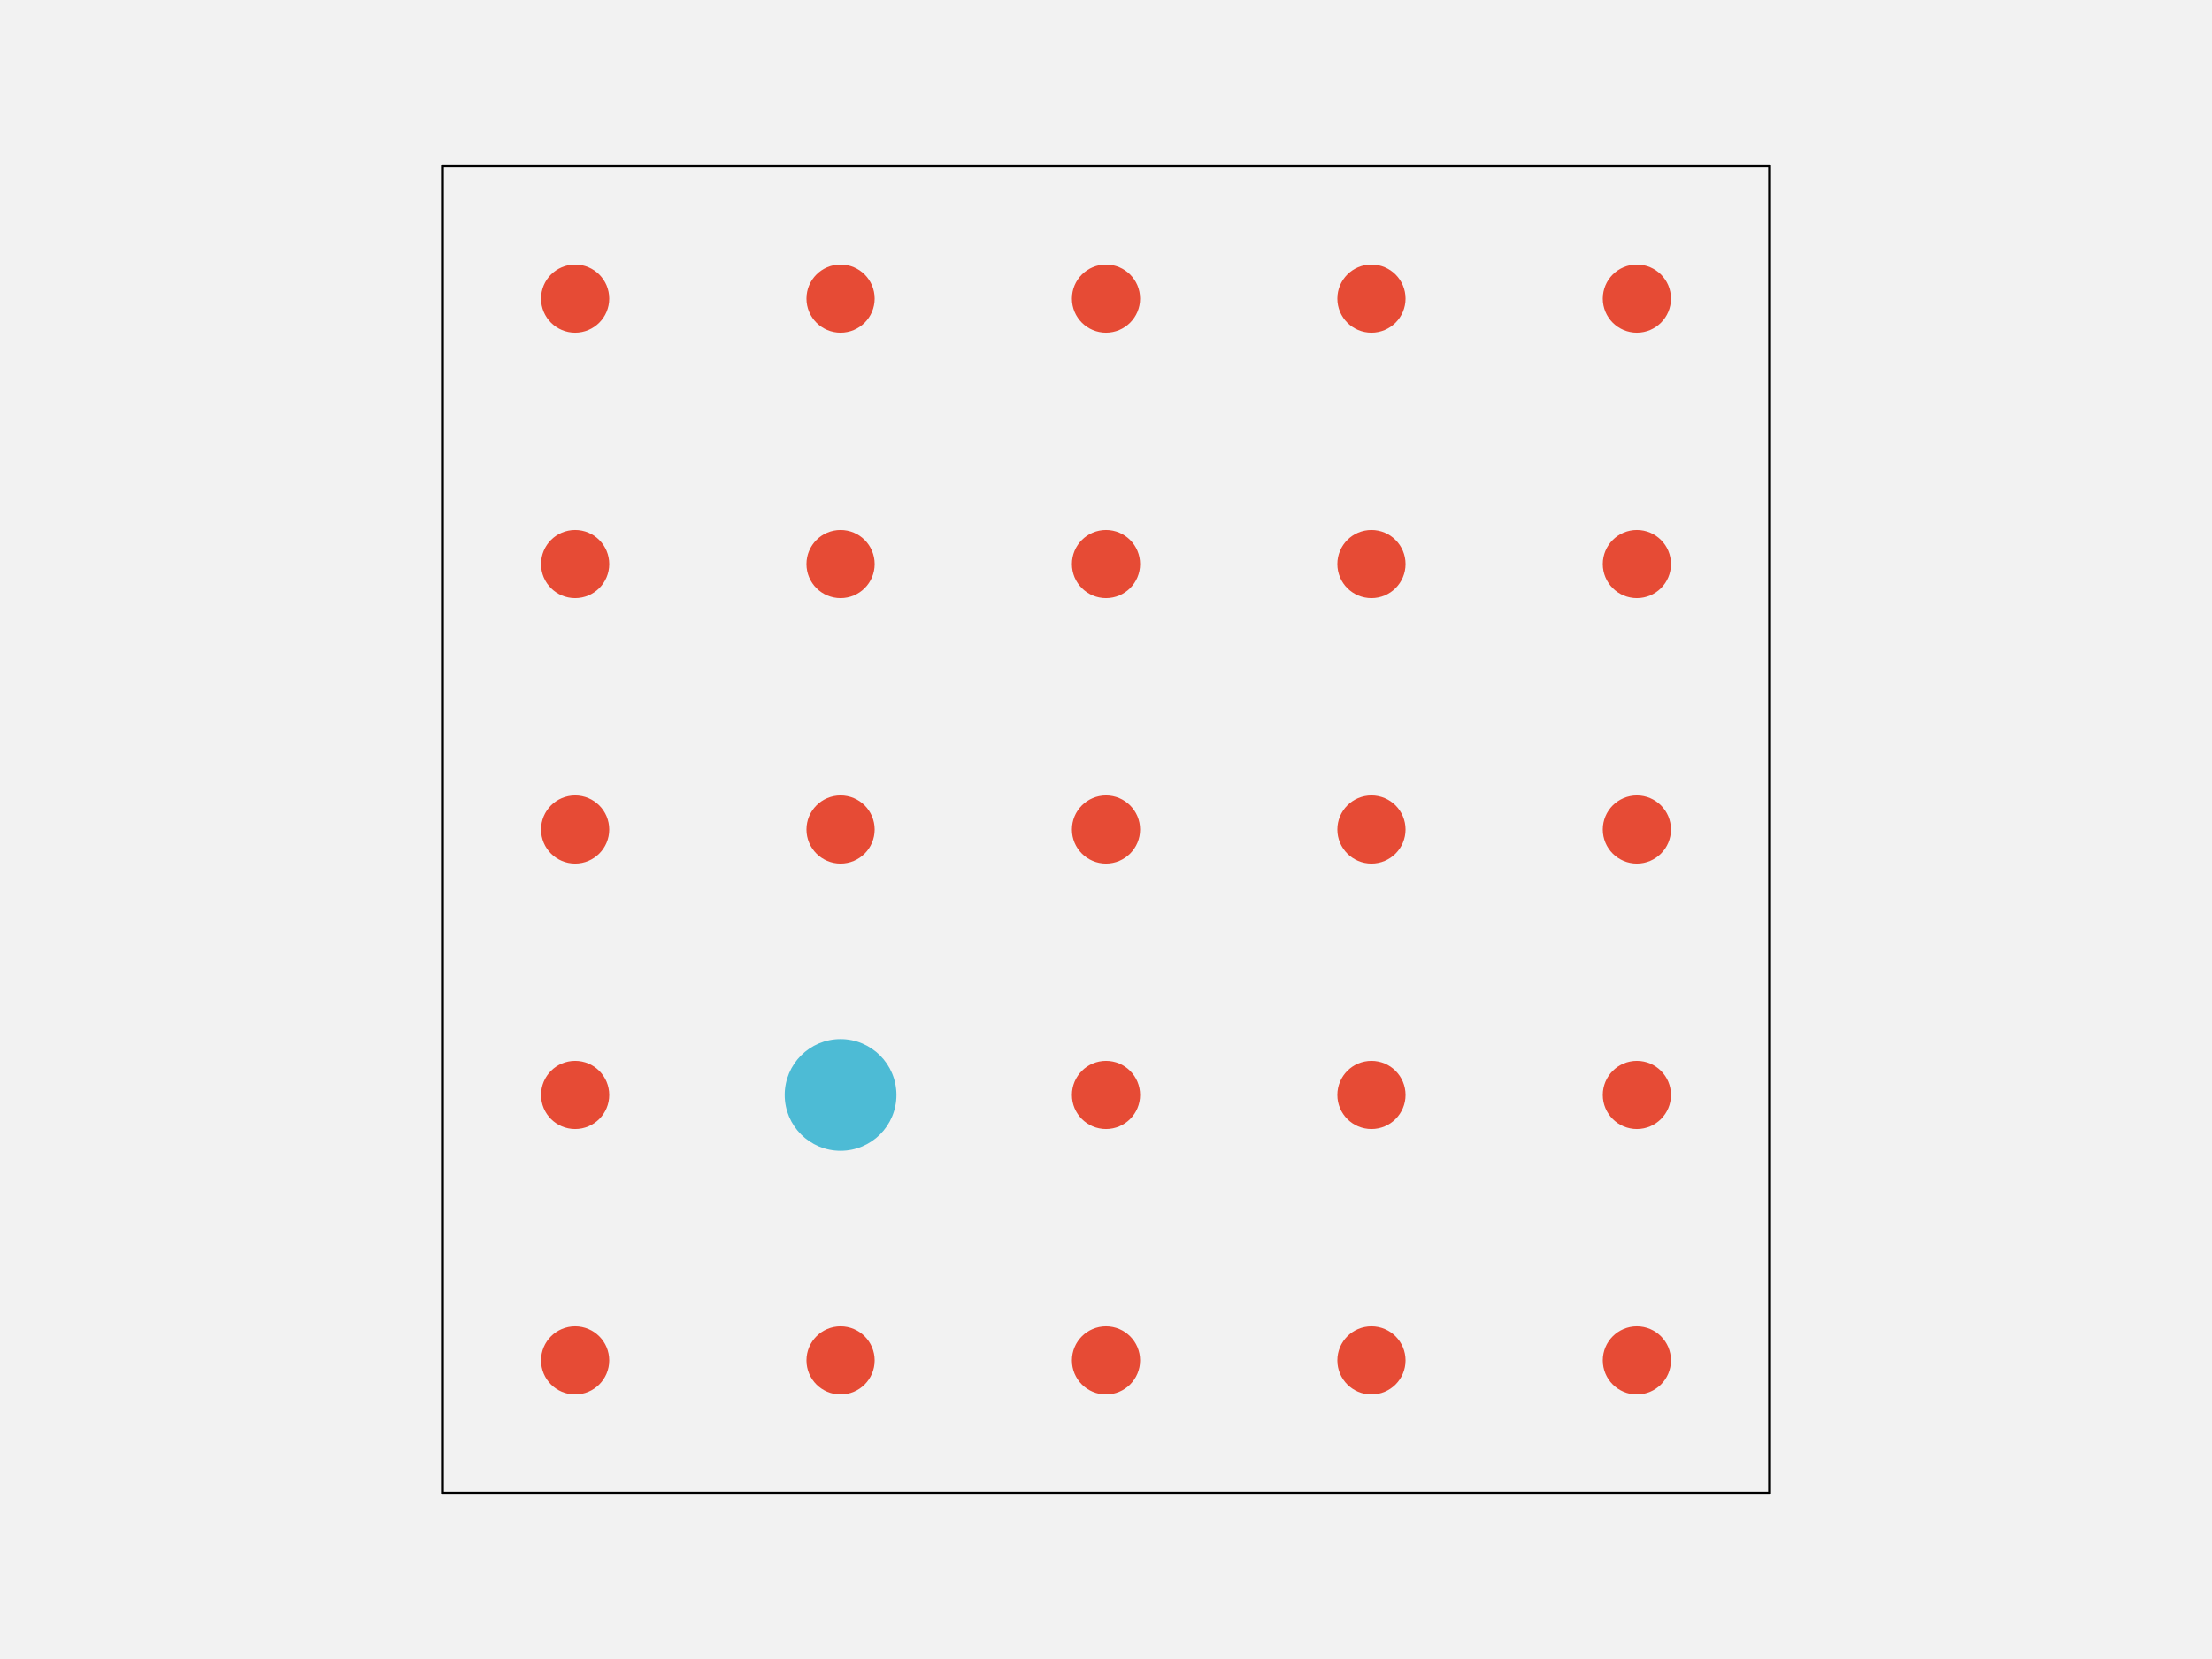
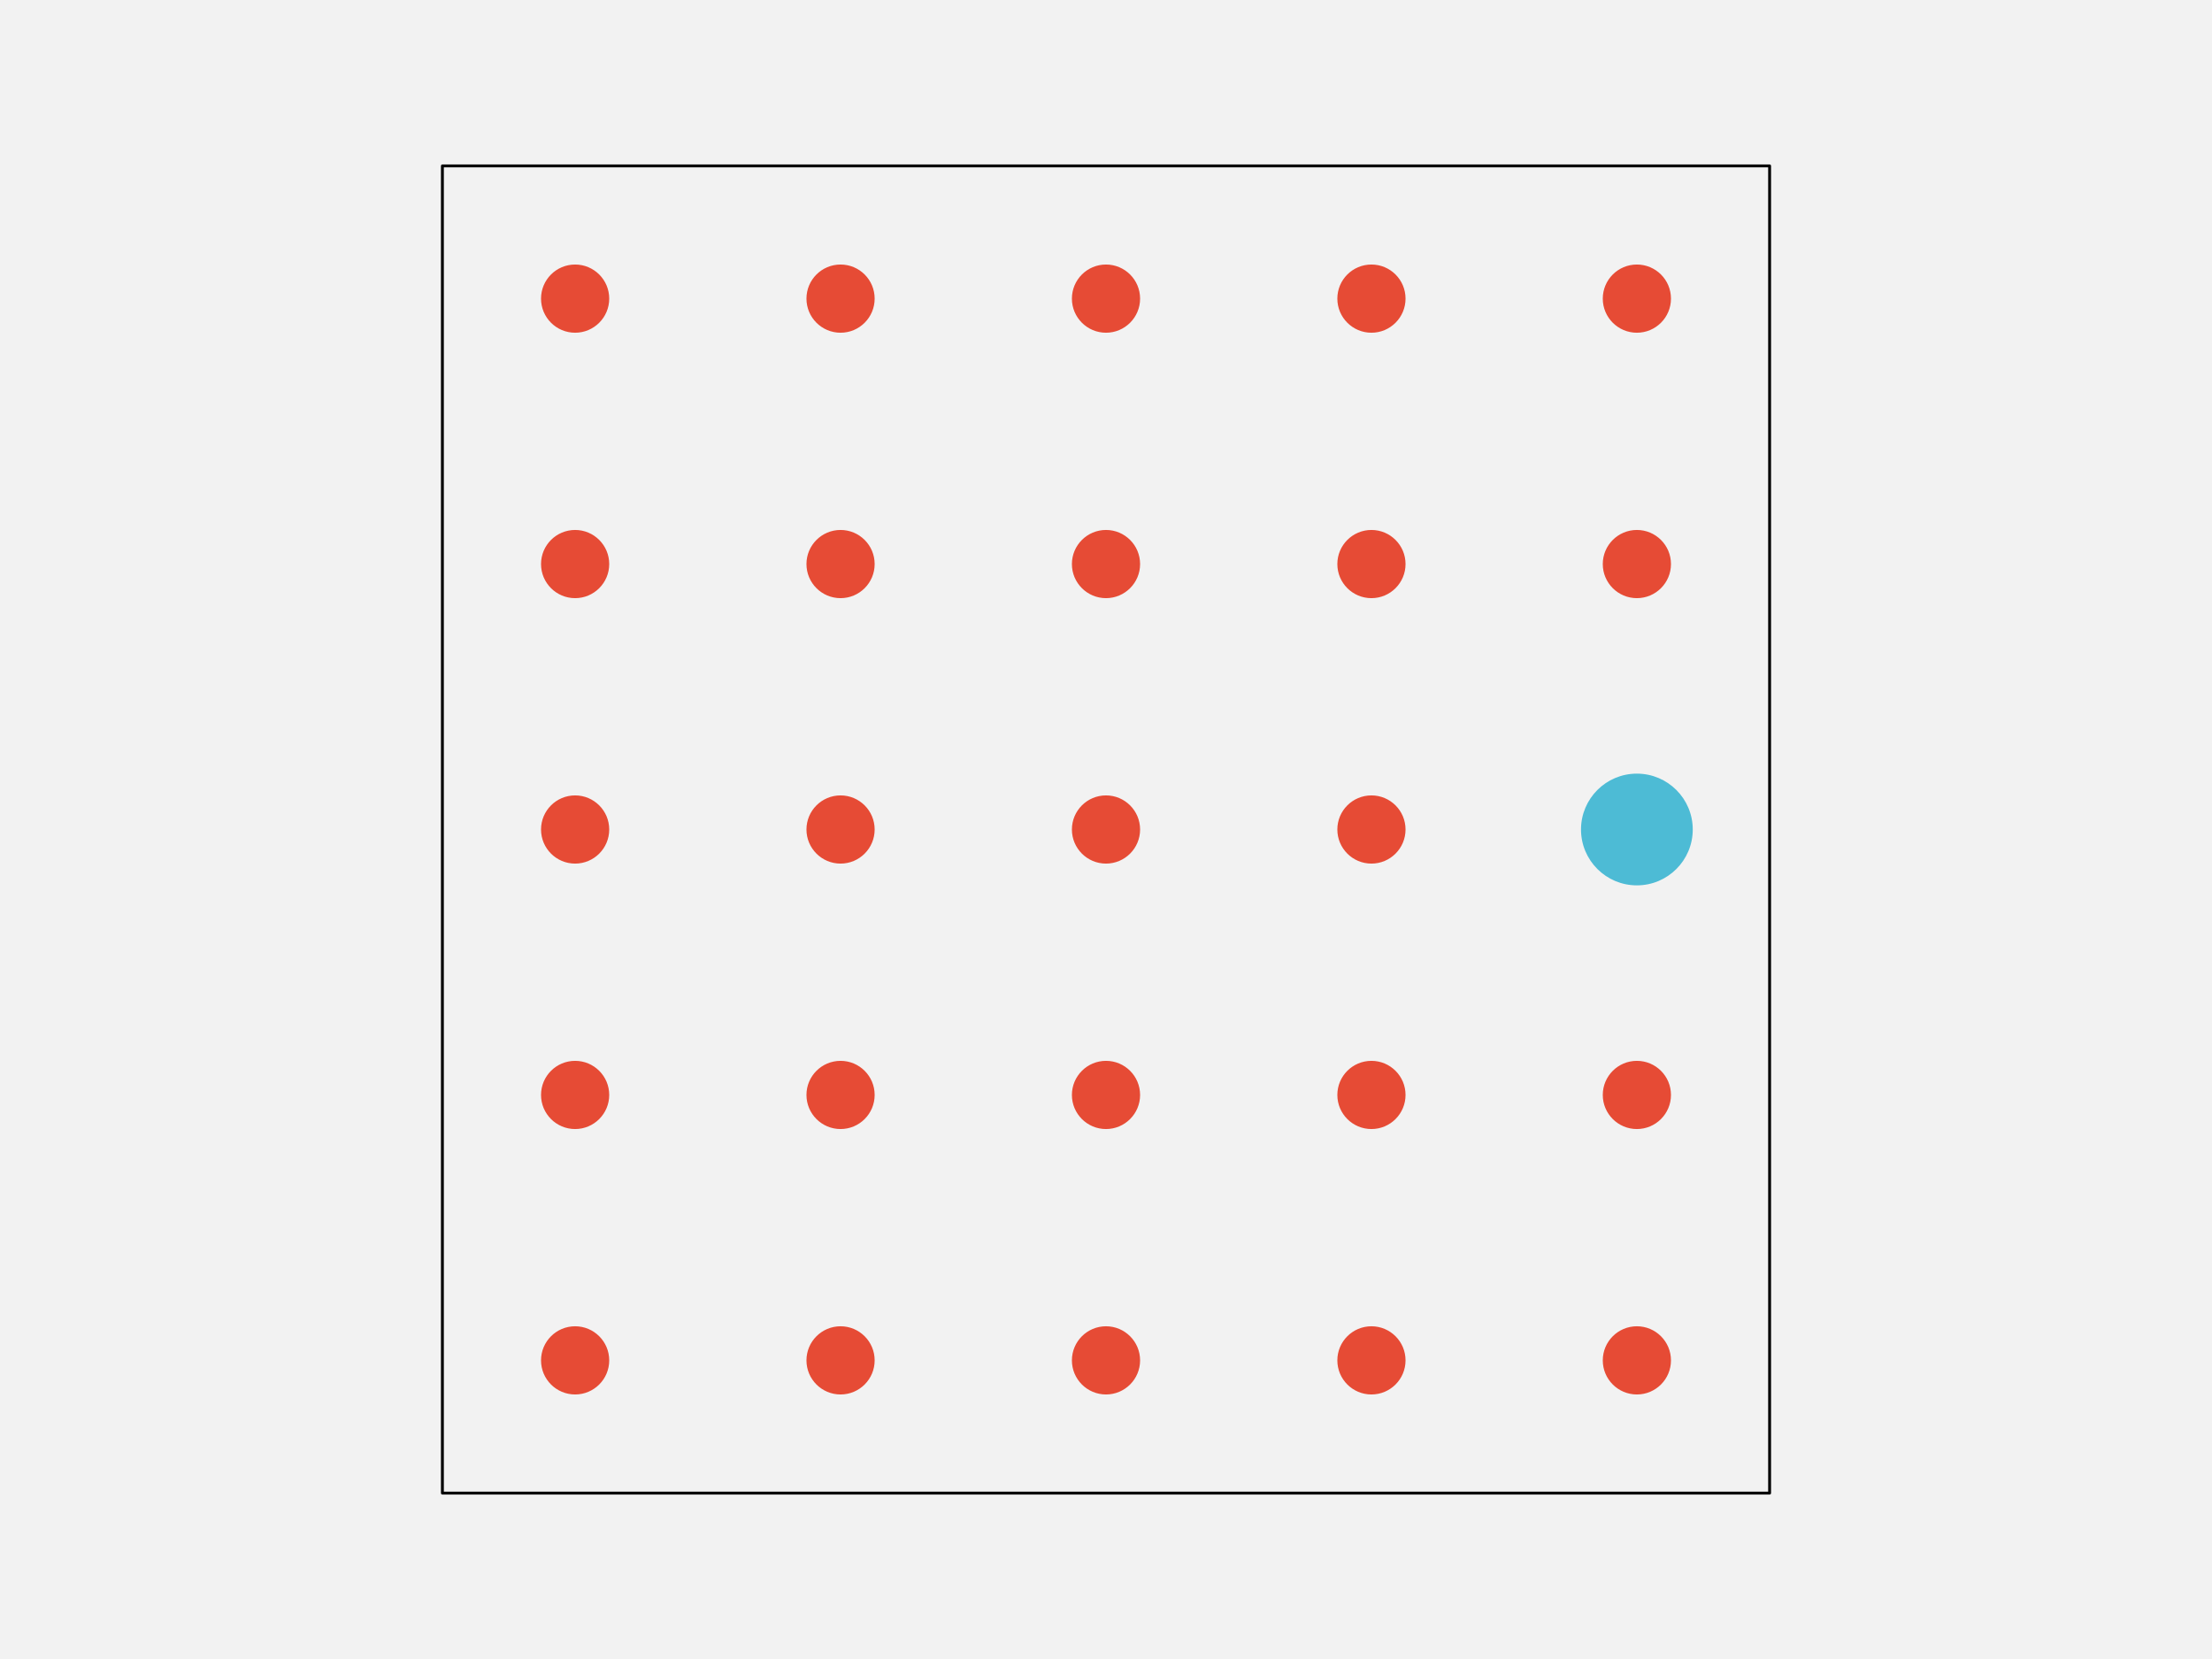
<svg xmlns="http://www.w3.org/2000/svg" width="576pt" height="432pt" viewBox="0 0 576 432" version="1.1">
  <g id="surface143">
    <rect x="0" y="0" width="576" height="432" style="fill:rgb(94.902%,94.902%,94.902%);fill-opacity:1;stroke:none;" />
    <path style="fill-rule:nonzero;fill:rgb(94.902%,94.902%,94.902%);fill-opacity:1;stroke-width:0.75;stroke-linecap:round;stroke-linejoin:round;stroke:rgb(0%,0%,0%);stroke-opacity:1;stroke-miterlimit:10;" d="M 115.199 388.801 L 460.801 388.801 L 460.801 43.199 L 115.199 43.199 Z M 115.199 388.801 " />
    <path style="fill-rule:nonzero;fill:rgb(90.196%,29.412%,20.784%);fill-opacity:1;stroke-width:0.75;stroke-linecap:round;stroke-linejoin:round;stroke:rgb(90.196%,29.412%,20.784%);stroke-opacity:1;stroke-miterlimit:10;" d="M 158.266 354.238 C 158.266 358.938 154.457 362.742 149.762 362.742 C 145.062 362.742 141.258 358.938 141.258 354.238 C 141.258 349.543 145.062 345.734 149.762 345.734 C 154.457 345.734 158.266 349.543 158.266 354.238 " />
    <path style="fill-rule:nonzero;fill:rgb(90.196%,29.412%,20.784%);fill-opacity:1;stroke-width:0.75;stroke-linecap:round;stroke-linejoin:round;stroke:rgb(90.196%,29.412%,20.784%);stroke-opacity:1;stroke-miterlimit:10;" d="M 227.383 354.238 C 227.383 358.938 223.578 362.742 218.879 362.742 C 214.184 362.742 210.375 358.938 210.375 354.238 C 210.375 349.543 214.184 345.734 218.879 345.734 C 223.578 345.734 227.383 349.543 227.383 354.238 " />
    <path style="fill-rule:nonzero;fill:rgb(90.196%,29.412%,20.784%);fill-opacity:1;stroke-width:0.75;stroke-linecap:round;stroke-linejoin:round;stroke:rgb(90.196%,29.412%,20.784%);stroke-opacity:1;stroke-miterlimit:10;" d="M 296.504 354.238 C 296.504 358.938 292.695 362.742 288 362.742 C 283.305 362.742 279.496 358.938 279.496 354.238 C 279.496 349.543 283.305 345.734 288 345.734 C 292.695 345.734 296.504 349.543 296.504 354.238 " />
    <path style="fill-rule:nonzero;fill:rgb(90.196%,29.412%,20.784%);fill-opacity:1;stroke-width:0.75;stroke-linecap:round;stroke-linejoin:round;stroke:rgb(90.196%,29.412%,20.784%);stroke-opacity:1;stroke-miterlimit:10;" d="M 365.625 354.238 C 365.625 358.938 361.816 362.742 357.121 362.742 C 352.422 362.742 348.617 358.938 348.617 354.238 C 348.617 349.543 352.422 345.734 357.121 345.734 C 361.816 345.734 365.625 349.543 365.625 354.238 " />
    <path style="fill-rule:nonzero;fill:rgb(90.196%,29.412%,20.784%);fill-opacity:1;stroke-width:0.75;stroke-linecap:round;stroke-linejoin:round;stroke:rgb(90.196%,29.412%,20.784%);stroke-opacity:1;stroke-miterlimit:10;" d="M 434.742 354.238 C 434.742 358.938 430.938 362.742 426.238 362.742 C 421.543 362.742 417.734 358.938 417.734 354.238 C 417.734 349.543 421.543 345.734 426.238 345.734 C 430.938 345.734 434.742 349.543 434.742 354.238 " />
    <path style="fill-rule:nonzero;fill:rgb(90.196%,29.412%,20.784%);fill-opacity:1;stroke-width:0.75;stroke-linecap:round;stroke-linejoin:round;stroke:rgb(90.196%,29.412%,20.784%);stroke-opacity:1;stroke-miterlimit:10;" d="M 158.266 285.121 C 158.266 289.816 154.457 293.625 149.762 293.625 C 145.062 293.625 141.258 289.816 141.258 285.121 C 141.258 280.422 145.062 276.617 149.762 276.617 C 154.457 276.617 158.266 280.422 158.266 285.121 " />
-     <path style="fill-rule:nonzero;fill:rgb(30.196%,73.333%,83.529%);fill-opacity:1;stroke-width:0.75;stroke-linecap:round;stroke-linejoin:round;stroke:rgb(30.196%,73.333%,83.529%);stroke-opacity:1;stroke-miterlimit:10;" d="M 233.055 285.121 C 233.055 292.949 226.707 299.293 218.879 299.293 C 211.051 299.293 204.707 292.949 204.707 285.121 C 204.707 277.293 211.051 270.945 218.879 270.945 C 226.707 270.945 233.055 277.293 233.055 285.121 " />
+     <path style="fill-rule:nonzero;fill:rgb(90.196%,29.412%,20.784%);fill-opacity:1;stroke-width:0.75;stroke-linecap:round;stroke-linejoin:round;stroke:rgb(90.196%,29.412%,20.784%);stroke-opacity:1;stroke-miterlimit:10;" d="M 227.383 285.121 C 227.383 289.816 223.578 293.625 218.879 293.625 C 214.184 293.625 210.375 289.816 210.375 285.121 C 210.375 280.422 214.184 276.617 218.879 276.617 C 223.578 276.617 227.383 280.422 227.383 285.121 " />
    <path style="fill-rule:nonzero;fill:rgb(90.196%,29.412%,20.784%);fill-opacity:1;stroke-width:0.75;stroke-linecap:round;stroke-linejoin:round;stroke:rgb(90.196%,29.412%,20.784%);stroke-opacity:1;stroke-miterlimit:10;" d="M 296.504 285.121 C 296.504 289.816 292.695 293.625 288 293.625 C 283.305 293.625 279.496 289.816 279.496 285.121 C 279.496 280.422 283.305 276.617 288 276.617 C 292.695 276.617 296.504 280.422 296.504 285.121 " />
    <path style="fill-rule:nonzero;fill:rgb(90.196%,29.412%,20.784%);fill-opacity:1;stroke-width:0.75;stroke-linecap:round;stroke-linejoin:round;stroke:rgb(90.196%,29.412%,20.784%);stroke-opacity:1;stroke-miterlimit:10;" d="M 365.625 285.121 C 365.625 289.816 361.816 293.625 357.121 293.625 C 352.422 293.625 348.617 289.816 348.617 285.121 C 348.617 280.422 352.422 276.617 357.121 276.617 C 361.816 276.617 365.625 280.422 365.625 285.121 " />
    <path style="fill-rule:nonzero;fill:rgb(90.196%,29.412%,20.784%);fill-opacity:1;stroke-width:0.75;stroke-linecap:round;stroke-linejoin:round;stroke:rgb(90.196%,29.412%,20.784%);stroke-opacity:1;stroke-miterlimit:10;" d="M 434.742 285.121 C 434.742 289.816 430.938 293.625 426.238 293.625 C 421.543 293.625 417.734 289.816 417.734 285.121 C 417.734 280.422 421.543 276.617 426.238 276.617 C 430.938 276.617 434.742 280.422 434.742 285.121 " />
    <path style="fill-rule:nonzero;fill:rgb(90.196%,29.412%,20.784%);fill-opacity:1;stroke-width:0.75;stroke-linecap:round;stroke-linejoin:round;stroke:rgb(90.196%,29.412%,20.784%);stroke-opacity:1;stroke-miterlimit:10;" d="M 158.266 216 C 158.266 220.695 154.457 224.504 149.762 224.504 C 145.062 224.504 141.258 220.695 141.258 216 C 141.258 211.305 145.062 207.496 149.762 207.496 C 154.457 207.496 158.266 211.305 158.266 216 " />
    <path style="fill-rule:nonzero;fill:rgb(90.196%,29.412%,20.784%);fill-opacity:1;stroke-width:0.75;stroke-linecap:round;stroke-linejoin:round;stroke:rgb(90.196%,29.412%,20.784%);stroke-opacity:1;stroke-miterlimit:10;" d="M 227.383 216 C 227.383 220.695 223.578 224.504 218.879 224.504 C 214.184 224.504 210.375 220.695 210.375 216 C 210.375 211.305 214.184 207.496 218.879 207.496 C 223.578 207.496 227.383 211.305 227.383 216 " />
    <path style="fill-rule:nonzero;fill:rgb(90.196%,29.412%,20.784%);fill-opacity:1;stroke-width:0.75;stroke-linecap:round;stroke-linejoin:round;stroke:rgb(90.196%,29.412%,20.784%);stroke-opacity:1;stroke-miterlimit:10;" d="M 296.504 216 C 296.504 220.695 292.695 224.504 288 224.504 C 283.305 224.504 279.496 220.695 279.496 216 C 279.496 211.305 283.305 207.496 288 207.496 C 292.695 207.496 296.504 211.305 296.504 216 " />
    <path style="fill-rule:nonzero;fill:rgb(90.196%,29.412%,20.784%);fill-opacity:1;stroke-width:0.75;stroke-linecap:round;stroke-linejoin:round;stroke:rgb(90.196%,29.412%,20.784%);stroke-opacity:1;stroke-miterlimit:10;" d="M 365.625 216 C 365.625 220.695 361.816 224.504 357.121 224.504 C 352.422 224.504 348.617 220.695 348.617 216 C 348.617 211.305 352.422 207.496 357.121 207.496 C 361.816 207.496 365.625 211.305 365.625 216 " />
-     <path style="fill-rule:nonzero;fill:rgb(90.196%,29.412%,20.784%);fill-opacity:1;stroke-width:0.75;stroke-linecap:round;stroke-linejoin:round;stroke:rgb(90.196%,29.412%,20.784%);stroke-opacity:1;stroke-miterlimit:10;" d="M 434.742 216 C 434.742 220.695 430.938 224.504 426.238 224.504 C 421.543 224.504 417.734 220.695 417.734 216 C 417.734 211.305 421.543 207.496 426.238 207.496 C 430.938 207.496 434.742 211.305 434.742 216 " />
+     <path style="fill-rule:nonzero;fill:rgb(30.196%,73.333%,83.529%);fill-opacity:1;stroke-width:0.75;stroke-linecap:round;stroke-linejoin:round;stroke:rgb(30.196%,73.333%,83.529%);stroke-opacity:1;stroke-miterlimit:10;" d="M 440.414 216 C 440.414 223.828 434.066 230.172 426.238 230.172 C 418.414 230.172 412.066 223.828 412.066 216 C 412.066 208.172 418.414 201.828 426.238 201.828 C 434.066 201.828 440.414 208.172 440.414 216 " />
    <path style="fill-rule:nonzero;fill:rgb(90.196%,29.412%,20.784%);fill-opacity:1;stroke-width:0.75;stroke-linecap:round;stroke-linejoin:round;stroke:rgb(90.196%,29.412%,20.784%);stroke-opacity:1;stroke-miterlimit:10;" d="M 158.266 146.879 C 158.266 151.578 154.457 155.383 149.762 155.383 C 145.062 155.383 141.258 151.578 141.258 146.879 C 141.258 142.184 145.062 138.375 149.762 138.375 C 154.457 138.375 158.266 142.184 158.266 146.879 " />
    <path style="fill-rule:nonzero;fill:rgb(90.196%,29.412%,20.784%);fill-opacity:1;stroke-width:0.75;stroke-linecap:round;stroke-linejoin:round;stroke:rgb(90.196%,29.412%,20.784%);stroke-opacity:1;stroke-miterlimit:10;" d="M 227.383 146.879 C 227.383 151.578 223.578 155.383 218.879 155.383 C 214.184 155.383 210.375 151.578 210.375 146.879 C 210.375 142.184 214.184 138.375 218.879 138.375 C 223.578 138.375 227.383 142.184 227.383 146.879 " />
    <path style="fill-rule:nonzero;fill:rgb(90.196%,29.412%,20.784%);fill-opacity:1;stroke-width:0.75;stroke-linecap:round;stroke-linejoin:round;stroke:rgb(90.196%,29.412%,20.784%);stroke-opacity:1;stroke-miterlimit:10;" d="M 296.504 146.879 C 296.504 151.578 292.695 155.383 288 155.383 C 283.305 155.383 279.496 151.578 279.496 146.879 C 279.496 142.184 283.305 138.375 288 138.375 C 292.695 138.375 296.504 142.184 296.504 146.879 " />
    <path style="fill-rule:nonzero;fill:rgb(90.196%,29.412%,20.784%);fill-opacity:1;stroke-width:0.75;stroke-linecap:round;stroke-linejoin:round;stroke:rgb(90.196%,29.412%,20.784%);stroke-opacity:1;stroke-miterlimit:10;" d="M 365.625 146.879 C 365.625 151.578 361.816 155.383 357.121 155.383 C 352.422 155.383 348.617 151.578 348.617 146.879 C 348.617 142.184 352.422 138.375 357.121 138.375 C 361.816 138.375 365.625 142.184 365.625 146.879 " />
    <path style="fill-rule:nonzero;fill:rgb(90.196%,29.412%,20.784%);fill-opacity:1;stroke-width:0.75;stroke-linecap:round;stroke-linejoin:round;stroke:rgb(90.196%,29.412%,20.784%);stroke-opacity:1;stroke-miterlimit:10;" d="M 434.742 146.879 C 434.742 151.578 430.938 155.383 426.238 155.383 C 421.543 155.383 417.734 151.578 417.734 146.879 C 417.734 142.184 421.543 138.375 426.238 138.375 C 430.938 138.375 434.742 142.184 434.742 146.879 " />
    <path style="fill-rule:nonzero;fill:rgb(90.196%,29.412%,20.784%);fill-opacity:1;stroke-width:0.75;stroke-linecap:round;stroke-linejoin:round;stroke:rgb(90.196%,29.412%,20.784%);stroke-opacity:1;stroke-miterlimit:10;" d="M 158.266 77.762 C 158.266 82.457 154.457 86.266 149.762 86.266 C 145.062 86.266 141.258 82.457 141.258 77.762 C 141.258 73.062 145.062 69.258 149.762 69.258 C 154.457 69.258 158.266 73.062 158.266 77.762 " />
    <path style="fill-rule:nonzero;fill:rgb(90.196%,29.412%,20.784%);fill-opacity:1;stroke-width:0.75;stroke-linecap:round;stroke-linejoin:round;stroke:rgb(90.196%,29.412%,20.784%);stroke-opacity:1;stroke-miterlimit:10;" d="M 227.383 77.762 C 227.383 82.457 223.578 86.266 218.879 86.266 C 214.184 86.266 210.375 82.457 210.375 77.762 C 210.375 73.062 214.184 69.258 218.879 69.258 C 223.578 69.258 227.383 73.062 227.383 77.762 " />
    <path style="fill-rule:nonzero;fill:rgb(90.196%,29.412%,20.784%);fill-opacity:1;stroke-width:0.75;stroke-linecap:round;stroke-linejoin:round;stroke:rgb(90.196%,29.412%,20.784%);stroke-opacity:1;stroke-miterlimit:10;" d="M 296.504 77.762 C 296.504 82.457 292.695 86.266 288 86.266 C 283.305 86.266 279.496 82.457 279.496 77.762 C 279.496 73.062 283.305 69.258 288 69.258 C 292.695 69.258 296.504 73.062 296.504 77.762 " />
    <path style="fill-rule:nonzero;fill:rgb(90.196%,29.412%,20.784%);fill-opacity:1;stroke-width:0.75;stroke-linecap:round;stroke-linejoin:round;stroke:rgb(90.196%,29.412%,20.784%);stroke-opacity:1;stroke-miterlimit:10;" d="M 365.625 77.762 C 365.625 82.457 361.816 86.266 357.121 86.266 C 352.422 86.266 348.617 82.457 348.617 77.762 C 348.617 73.062 352.422 69.258 357.121 69.258 C 361.816 69.258 365.625 73.062 365.625 77.762 " />
    <path style="fill-rule:nonzero;fill:rgb(90.196%,29.412%,20.784%);fill-opacity:1;stroke-width:0.75;stroke-linecap:round;stroke-linejoin:round;stroke:rgb(90.196%,29.412%,20.784%);stroke-opacity:1;stroke-miterlimit:10;" d="M 434.742 77.762 C 434.742 82.457 430.938 86.266 426.238 86.266 C 421.543 86.266 417.734 82.457 417.734 77.762 C 417.734 73.062 421.543 69.258 426.238 69.258 C 430.938 69.258 434.742 73.062 434.742 77.762 " />
  </g>
</svg>
